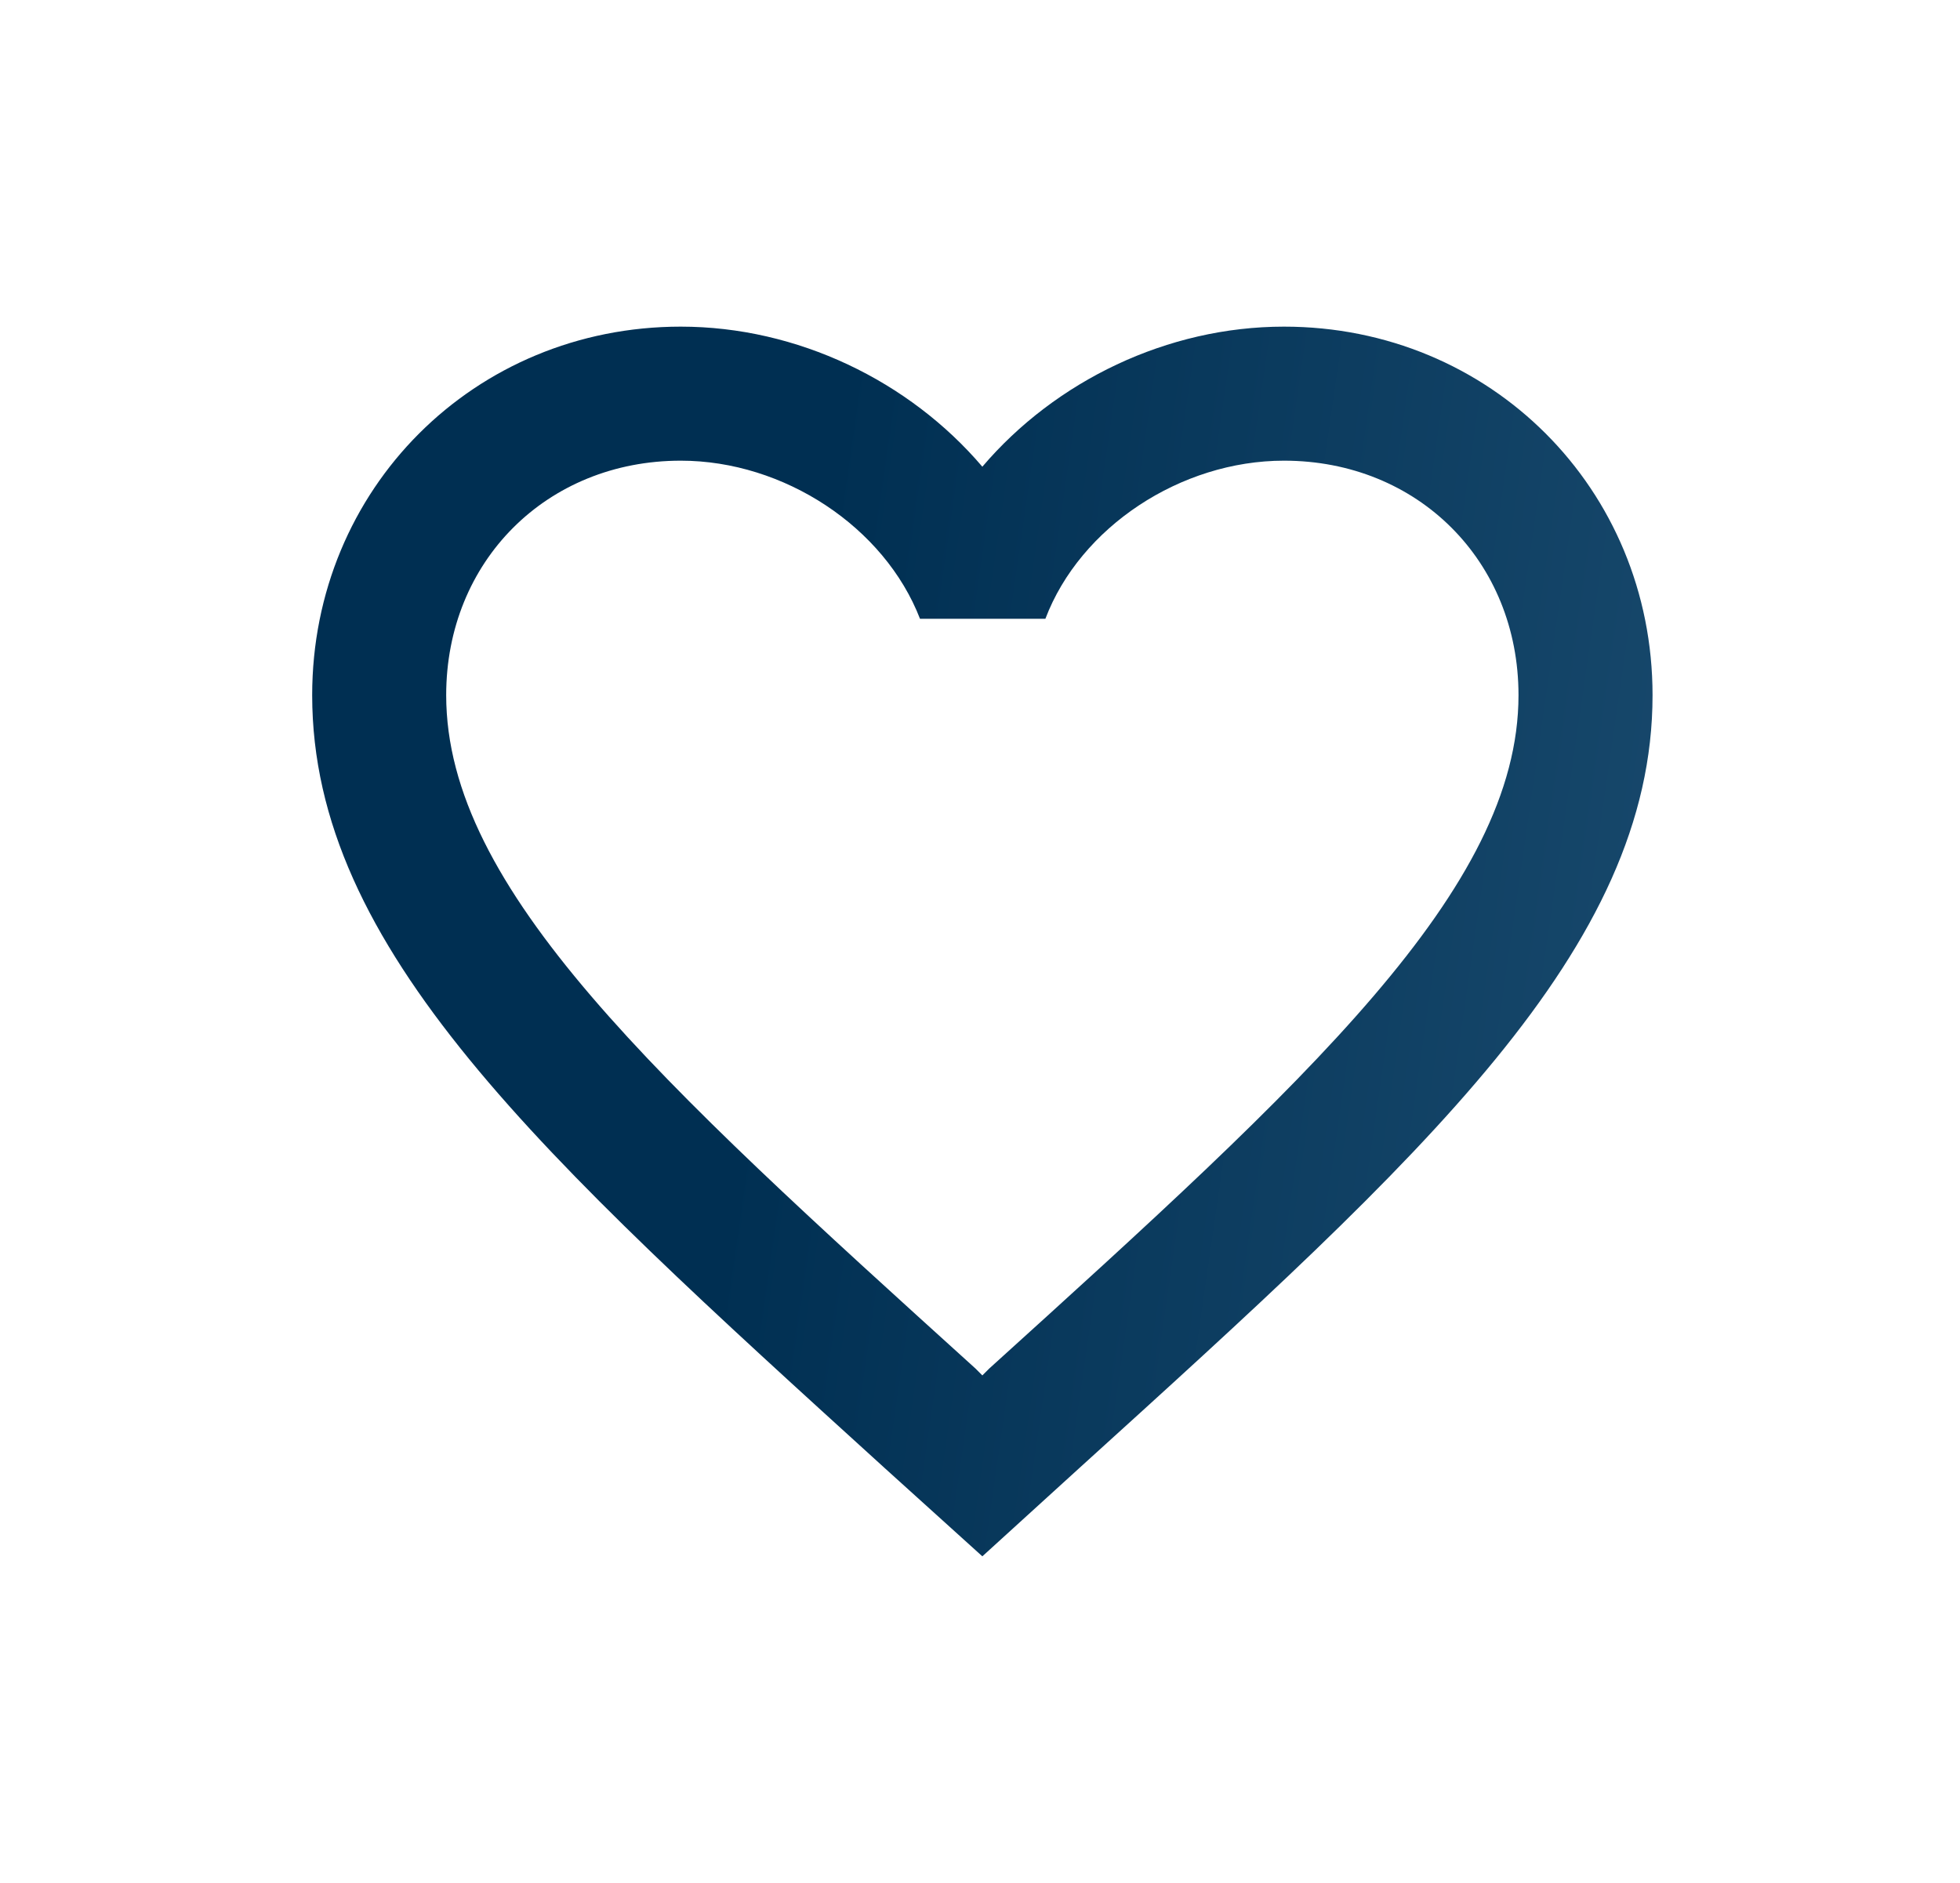
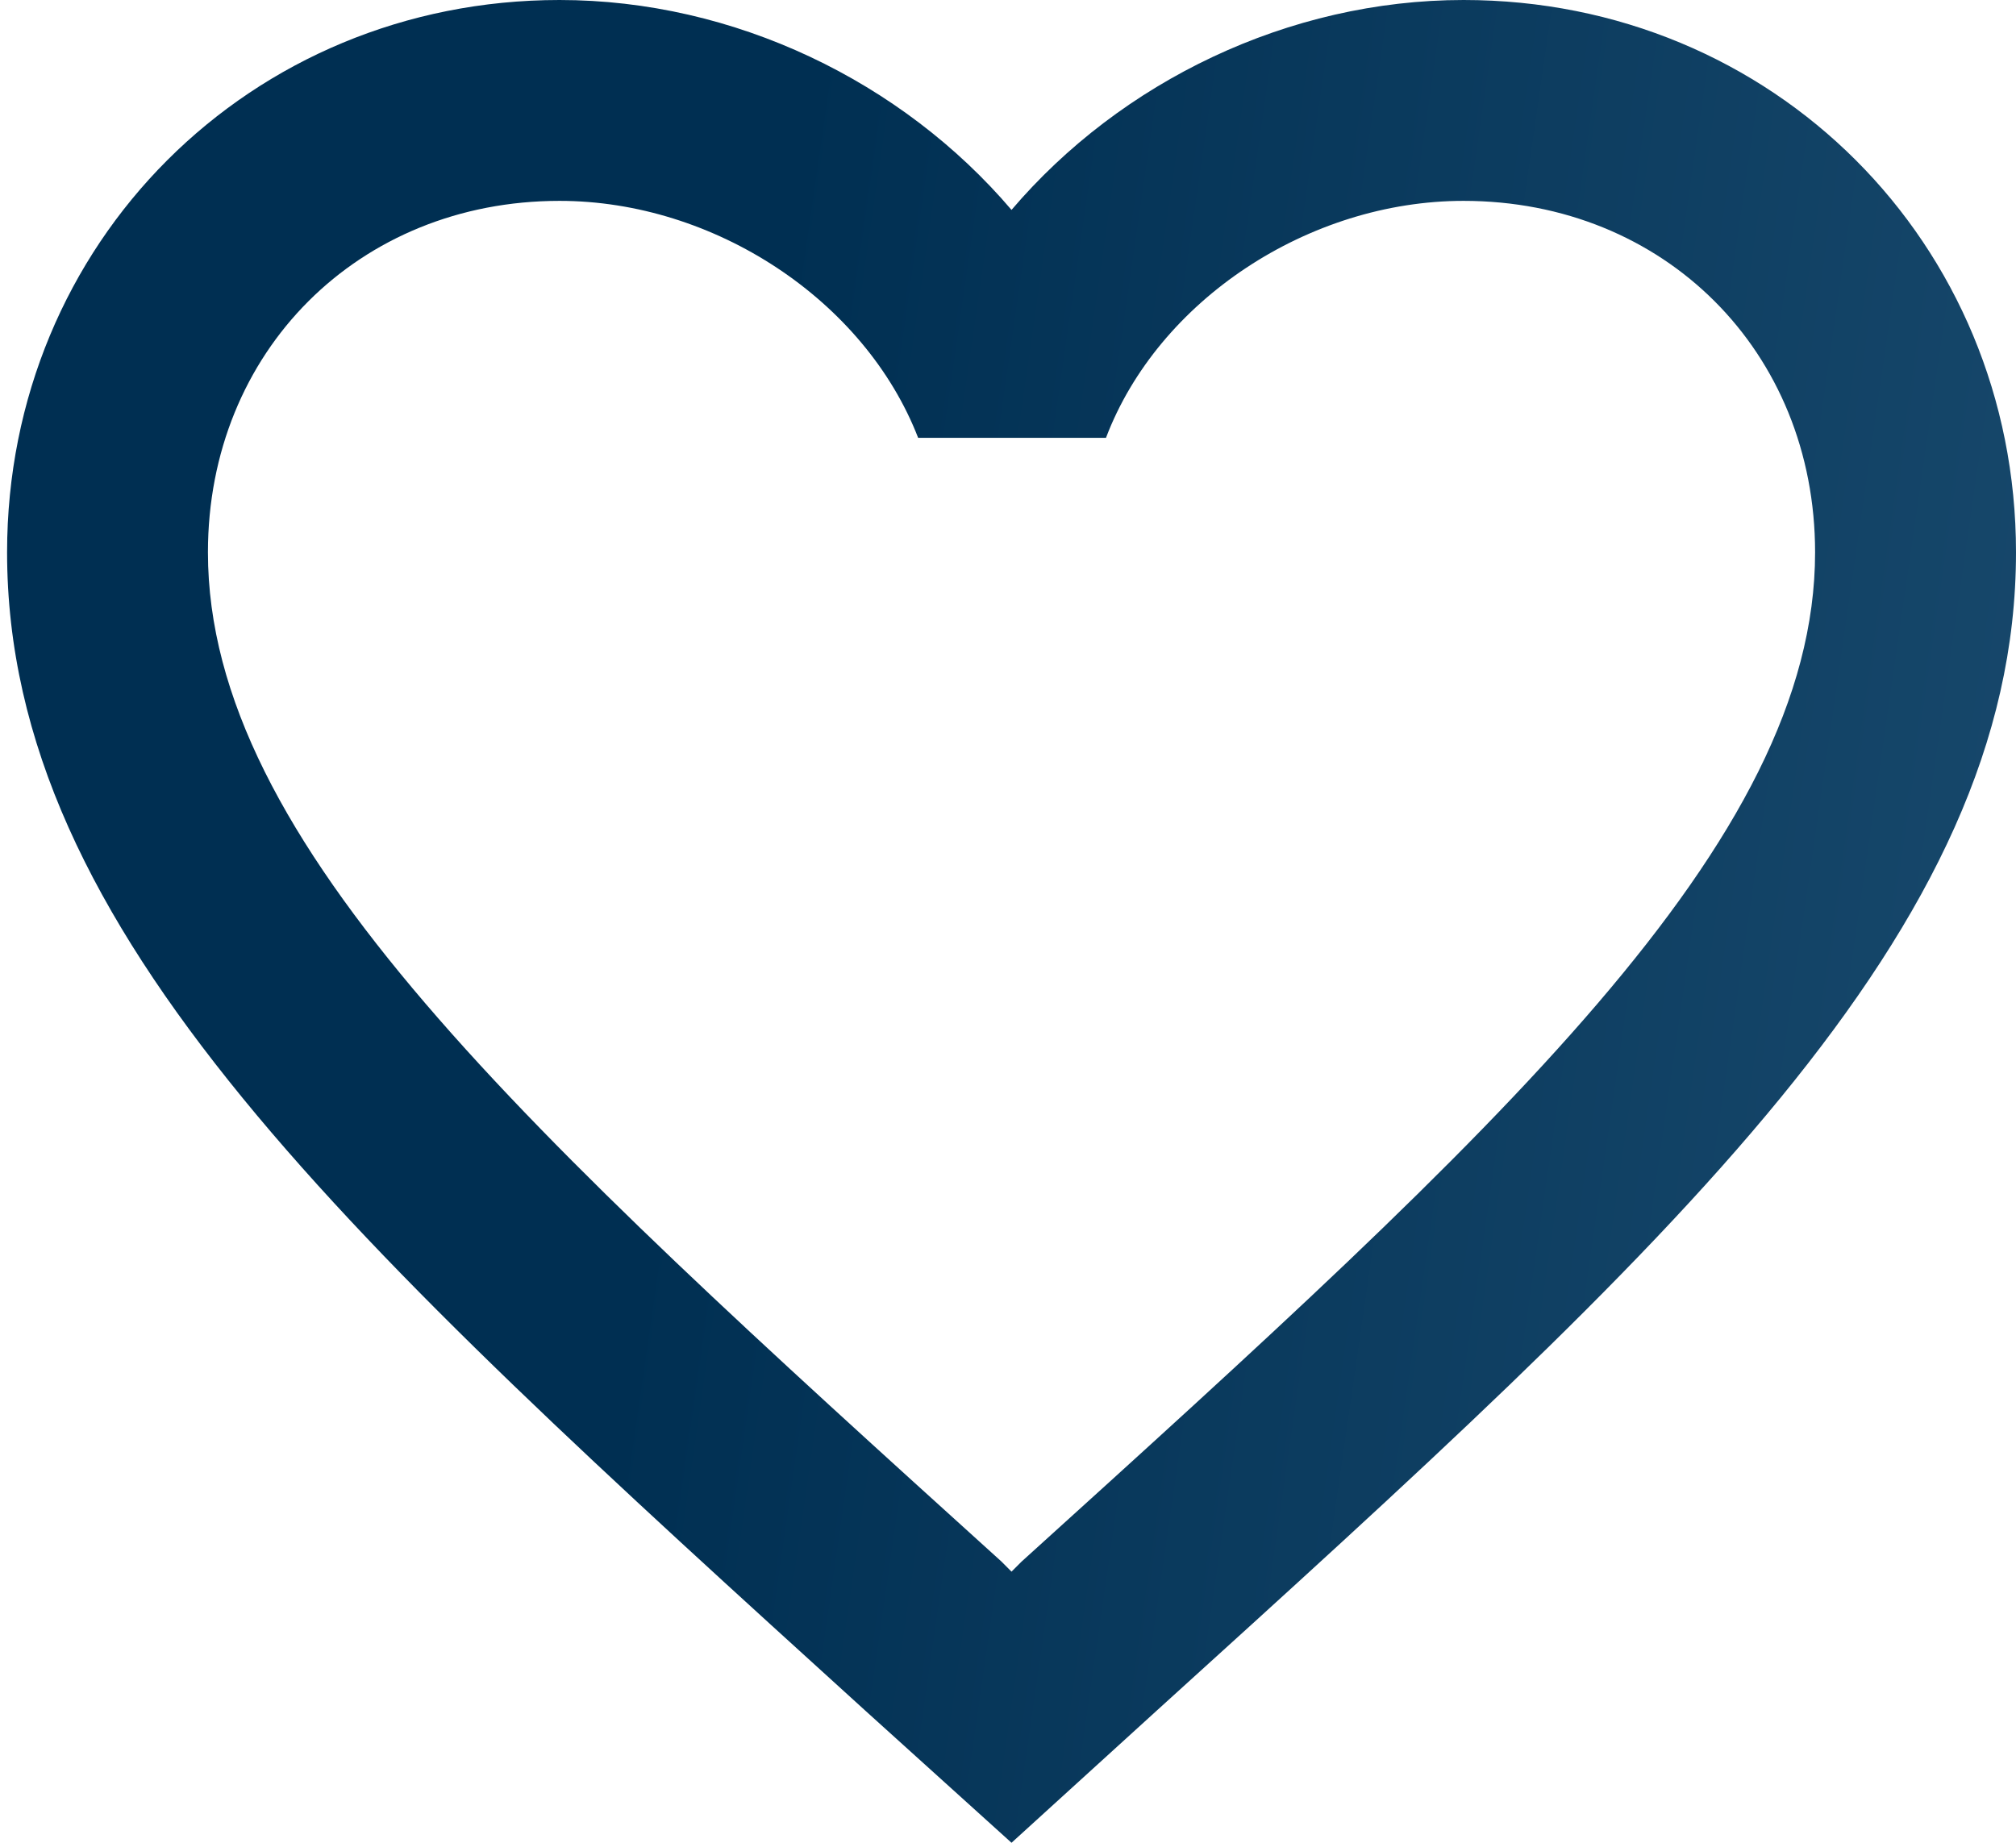
- <svg xmlns="http://www.w3.org/2000/svg" width="51" height="49" viewBox="0 0 51 49" fill="none">
-   <path d="M33.409 8.5C30.374 8.5 27.462 9.913 25.561 12.145C23.66 9.913 20.748 8.5 17.714 8.5C12.343 8.5 8.123 12.72 8.123 18.091C8.123 24.683 14.052 30.054 23.033 38.215L25.561 40.5L28.09 38.198C37.071 30.054 43 24.683 43 18.091C43 12.72 38.78 8.5 33.409 8.5ZM25.736 35.617L25.561 35.792L25.387 35.617C17.086 28.101 11.61 23.131 11.61 18.091C11.61 14.604 14.226 11.988 17.714 11.988C20.399 11.988 23.015 13.714 23.939 16.103H27.201C28.107 13.714 30.723 11.988 33.409 11.988C36.896 11.988 39.512 14.604 39.512 18.091C39.512 23.131 34.036 28.101 25.736 35.617Z" fill="url(#paint0_linear_95903_138)" />
+ <svg xmlns="http://www.w3.org/2000/svg" width="35" height="32" viewBox="0 0 35 32" fill="none">
+   <path d="M25.409 0C22.374 0 19.462 1.413 17.561 3.645C15.66 1.413 12.748 0 9.714 0C4.343 0 0.123 4.22 0.123 9.591C0.123 16.183 6.052 21.554 15.033 29.715L17.561 32L20.09 29.698C29.071 21.554 35 16.183 35 9.591C35 4.22 30.78 0 25.409 0ZM17.736 27.117L17.561 27.292L17.387 27.117C9.086 19.601 3.61 14.631 3.61 9.591C3.61 6.104 6.226 3.488 9.714 3.488C12.399 3.488 15.015 5.214 15.94 7.603H19.201C20.107 5.214 22.723 3.488 25.409 3.488C28.896 3.488 31.512 6.104 31.512 9.591C31.512 14.631 26.037 19.601 17.736 27.117Z" fill="url(#paint0_linear_96005_506)" />
  <defs>
-     <linearGradient id="paint0_linear_95903_138" x1="22.695" y1="4.66" x2="72.945" y2="11.912" gradientUnits="userSpaceOnUse">
+     <linearGradient id="paint0_linear_96005_506" x1="14.695" y1="-3.84" x2="64.945" y2="3.412" gradientUnits="userSpaceOnUse">
      <stop stop-color="#002F52" />
      <stop offset="1" stop-color="#326589" />
    </linearGradient>
  </defs>
</svg>
